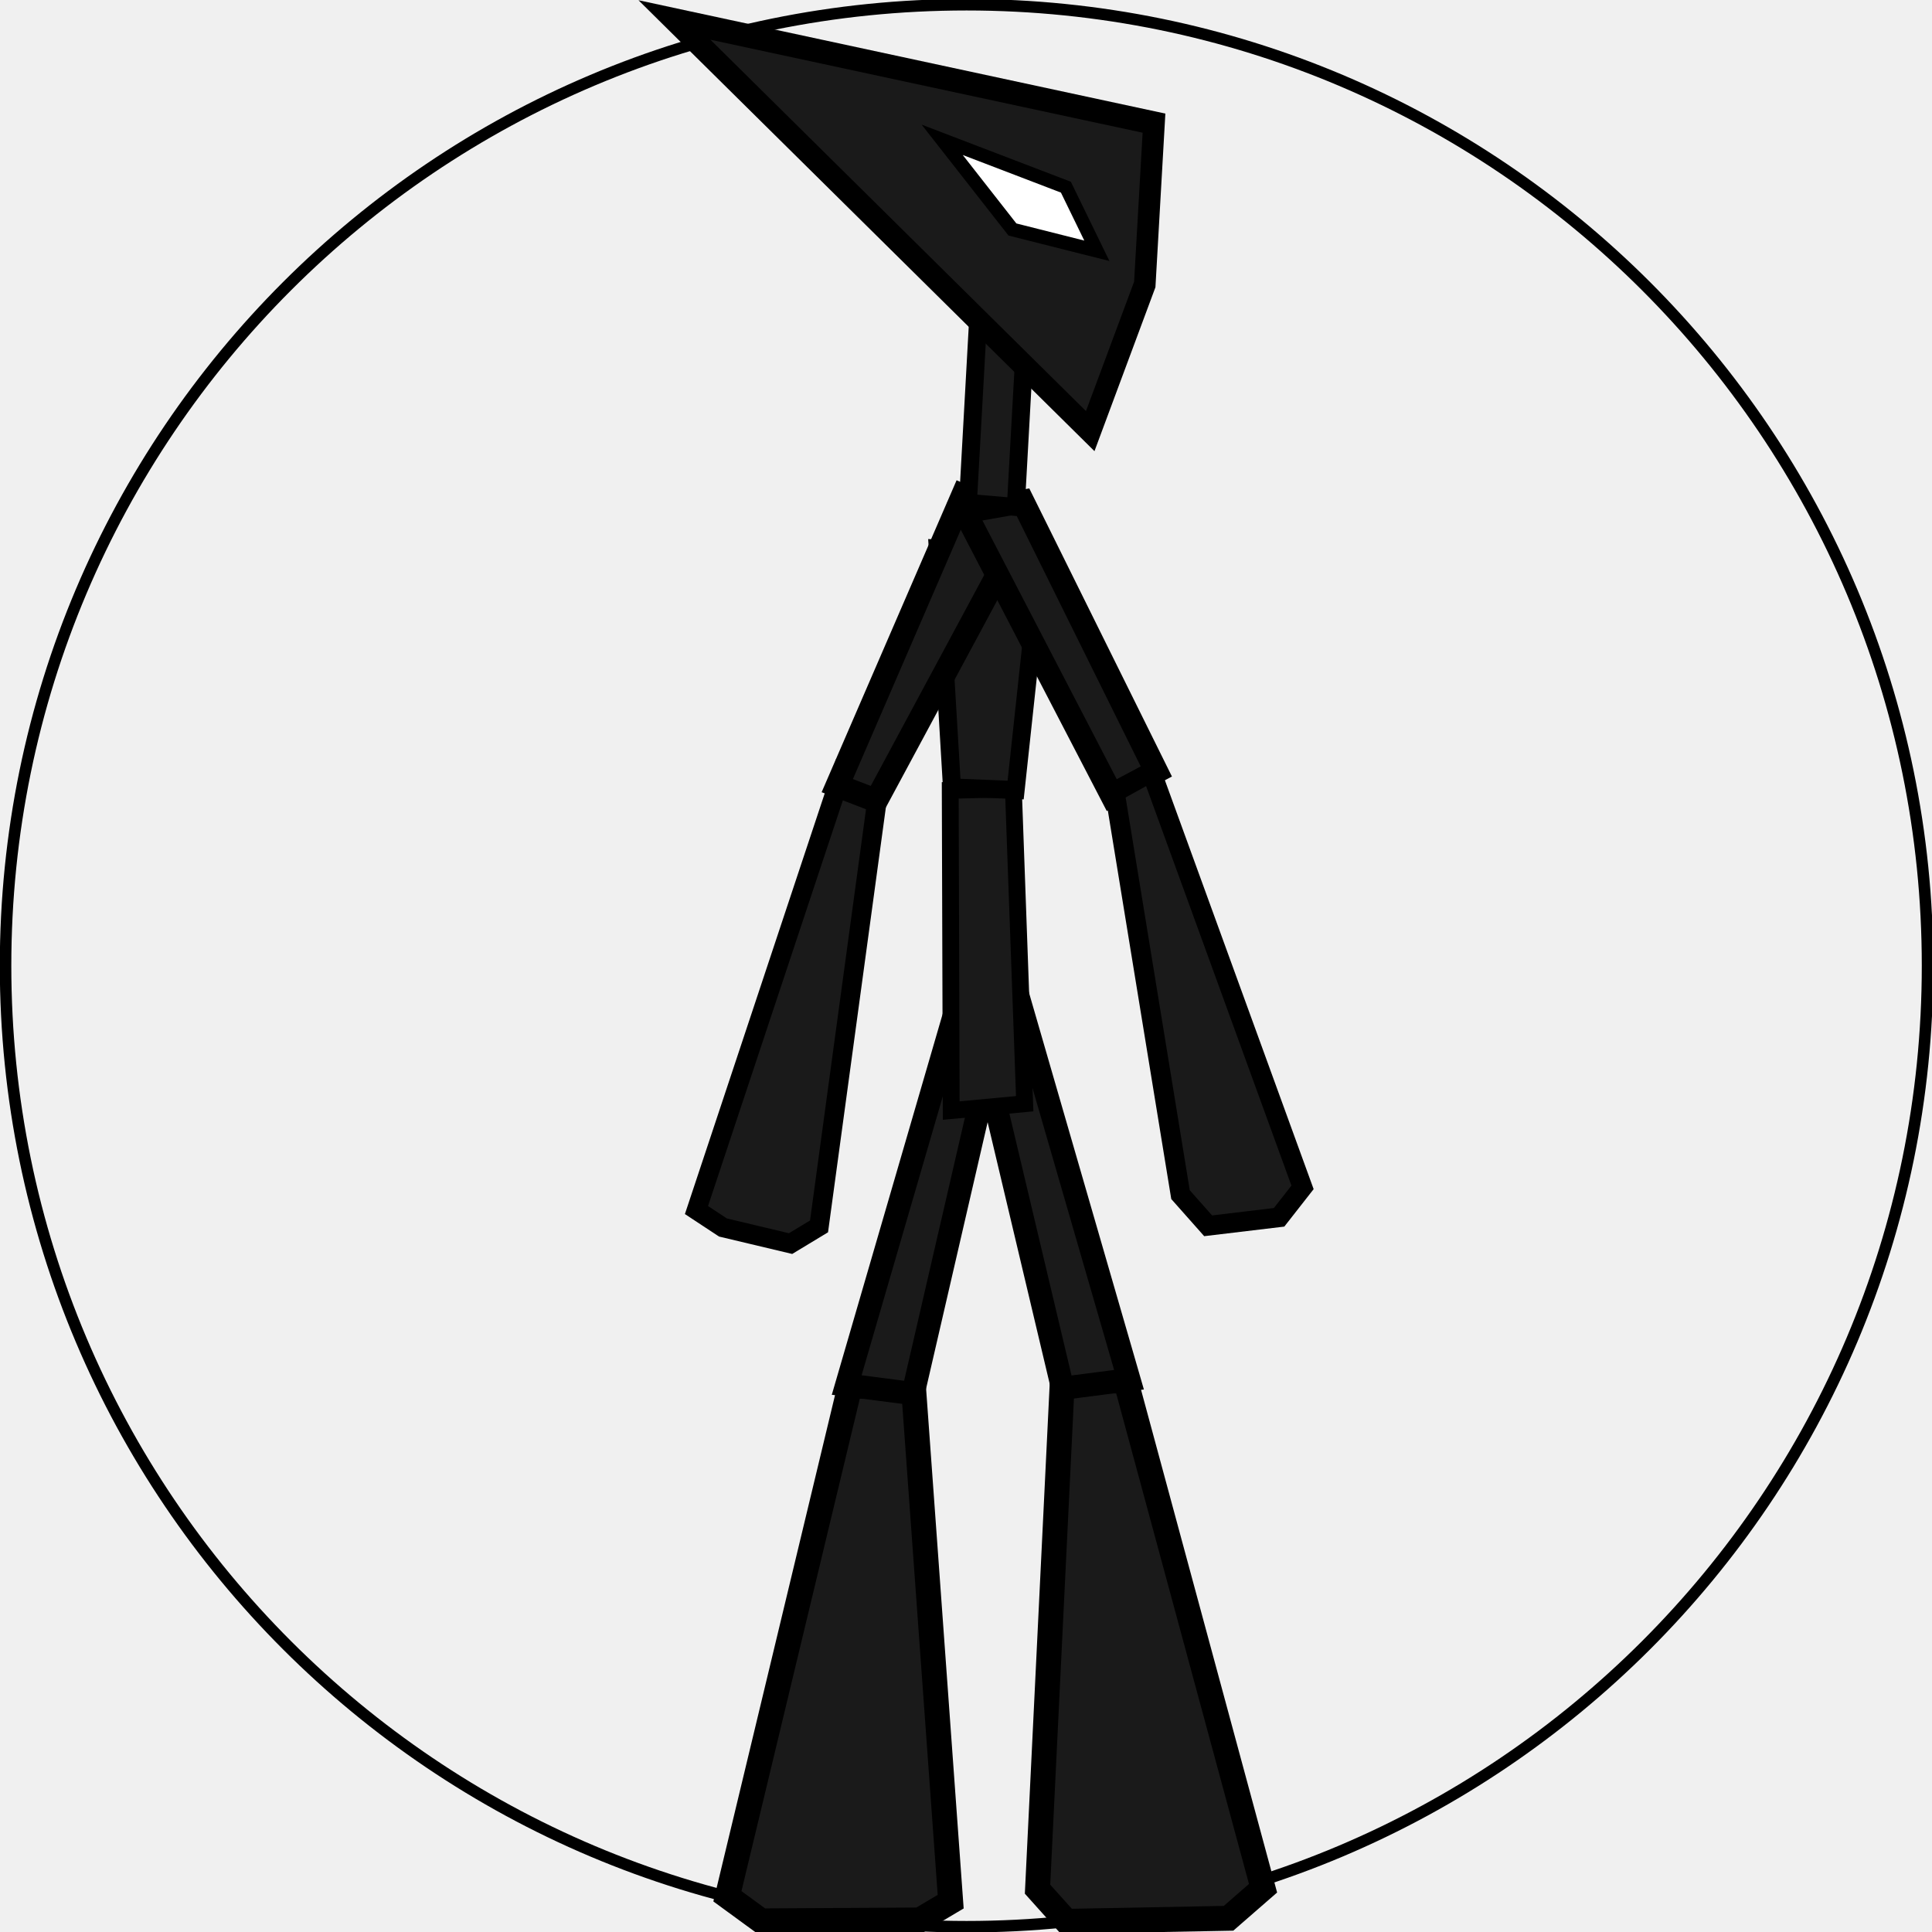
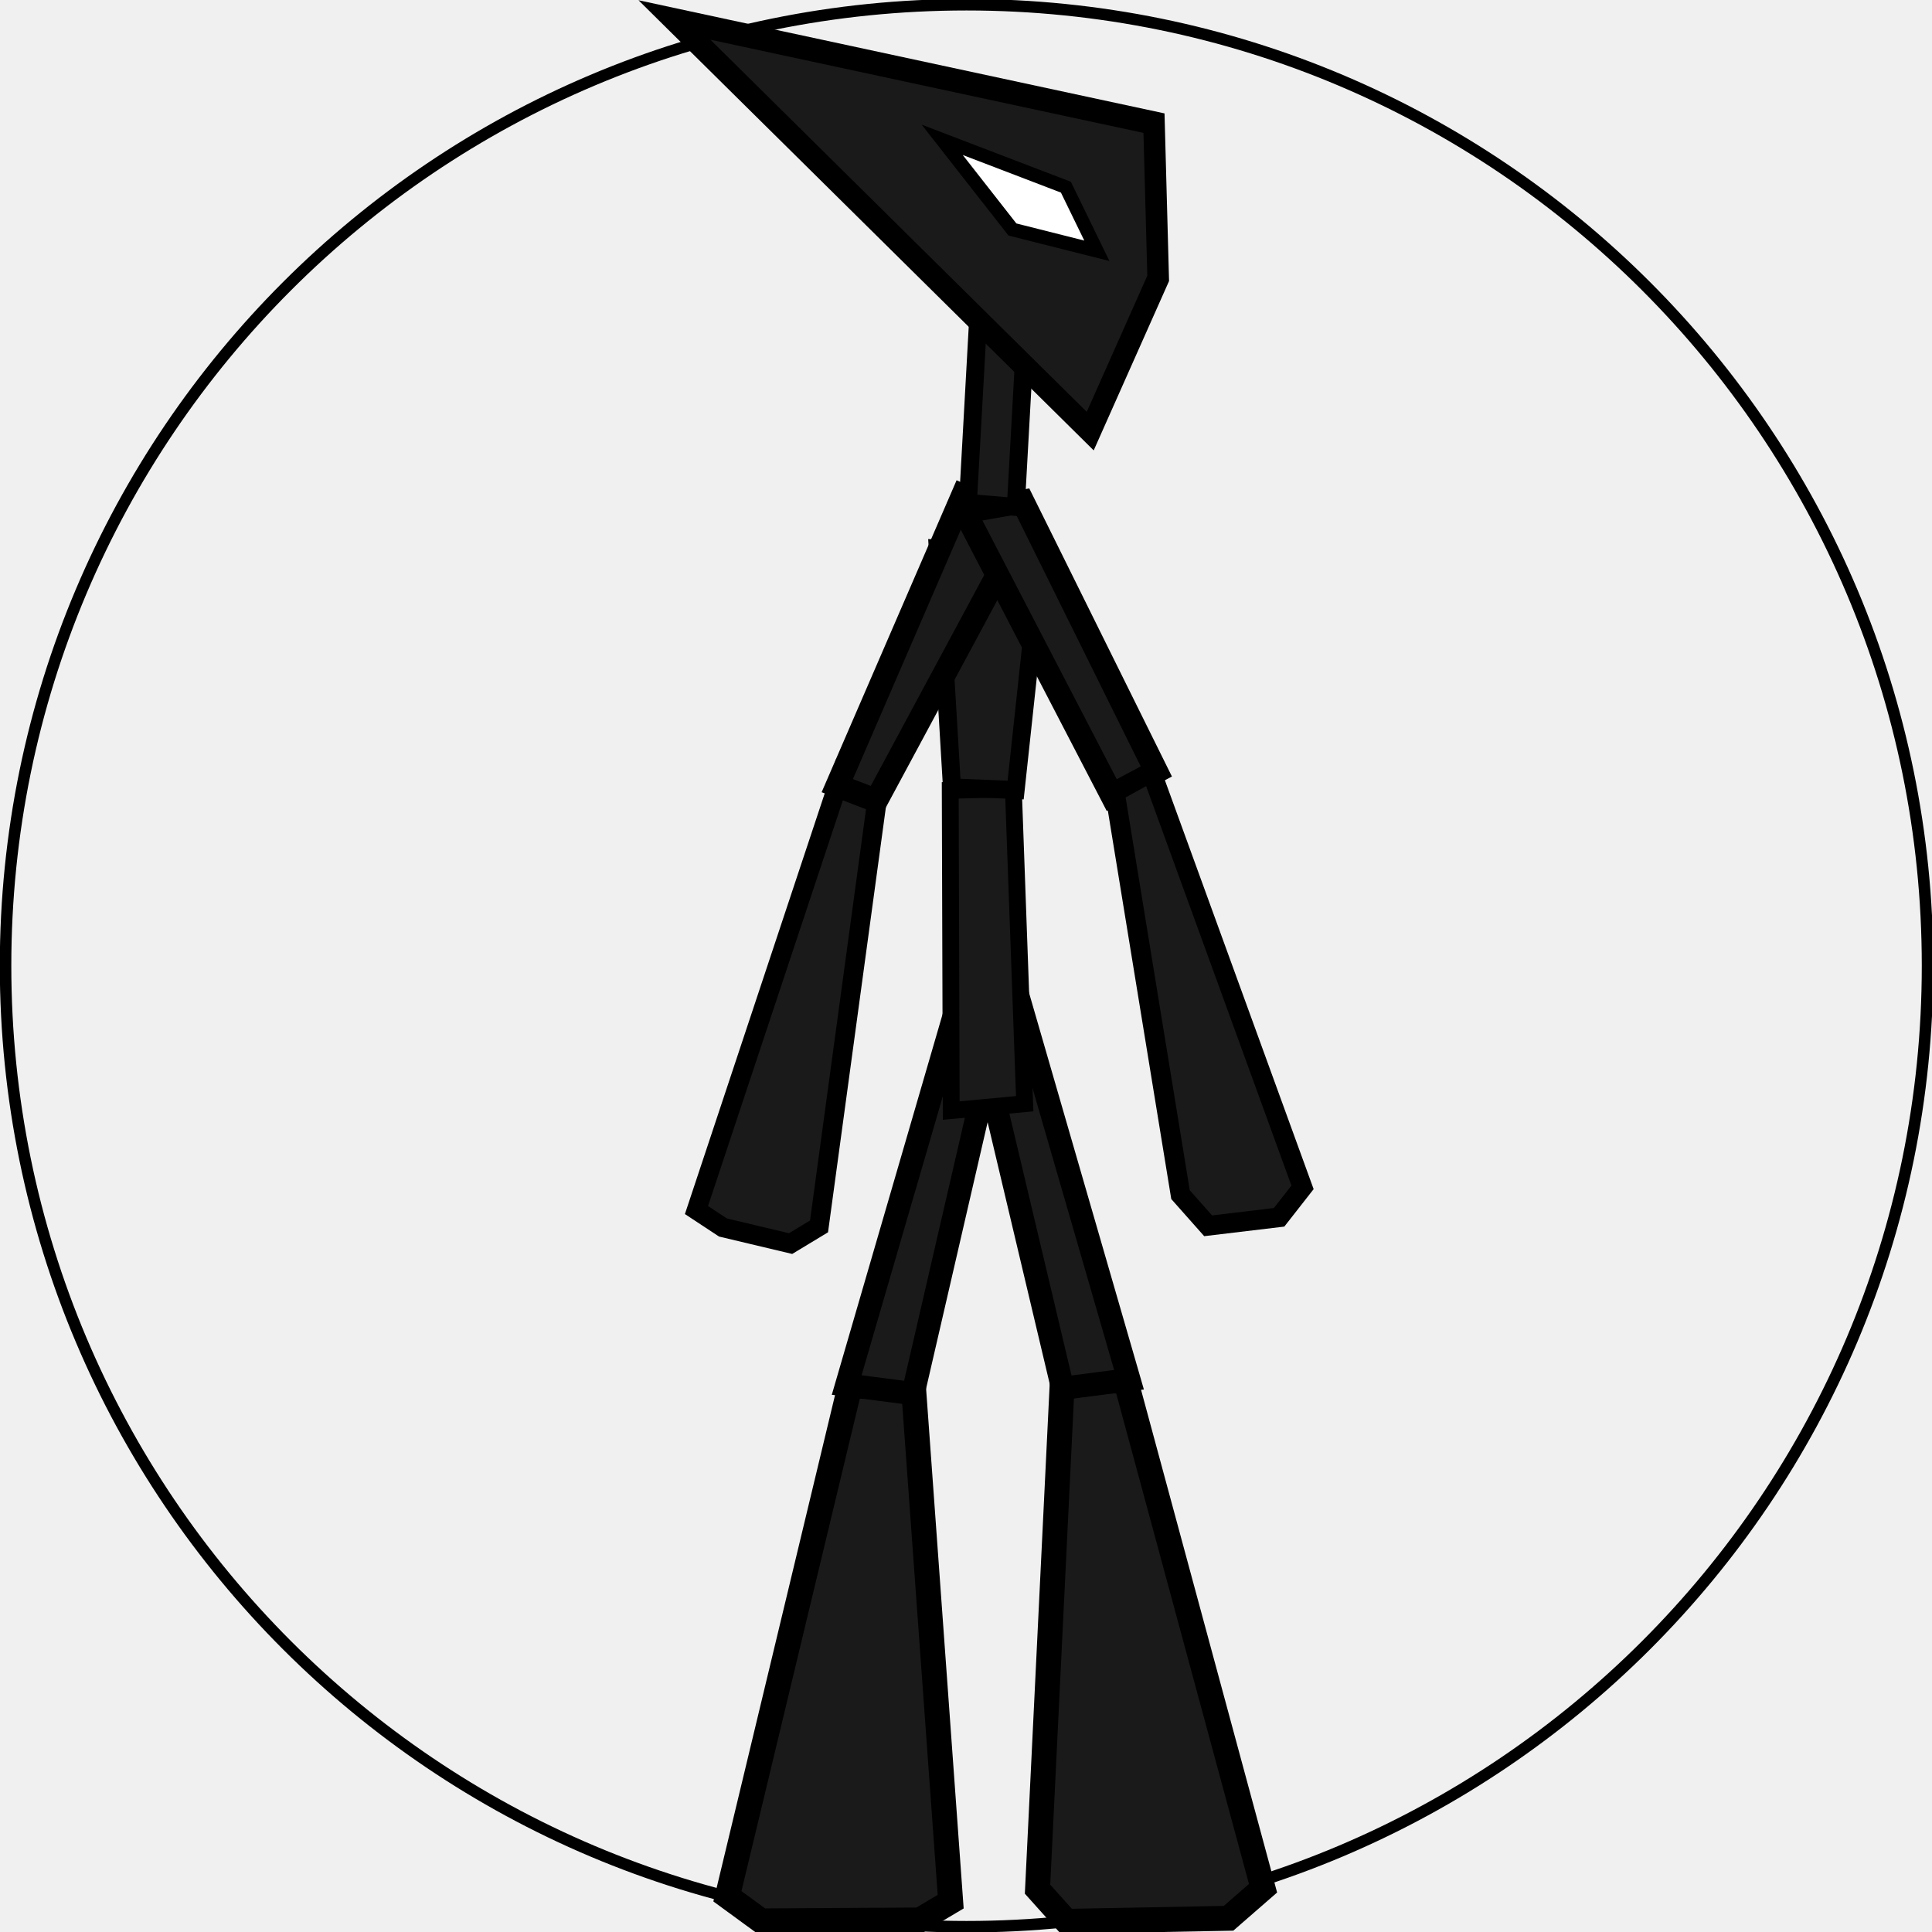
<svg xmlns="http://www.w3.org/2000/svg" xmlns:ns1="http://www.openswatchbook.org/uri/2009/osb" width="100" height="100" id="svg2" version="1.1">
  <defs id="defs4">
    <linearGradient id="linearGradient5909" ns1:paint="gradient">
      <stop style="stop-color:#000000;stop-opacity:0.498;" offset="0" id="stop5915" />
      <stop id="stop5913" offset="1" style="stop-color:#291111;stop-opacity:1;" />
    </linearGradient>
    <linearGradient id="linearGradient4448" ns1:paint="solid">
      <stop style="stop-color:#000000;stop-opacity:1;" offset="0" id="stop4450" />
    </linearGradient>
    <linearGradient id="linearGradient4430">
      <stop style="stop-color:#1a1a1a;stop-opacity:1;" offset="0" id="stop4432" />
      <stop id="stop4438" offset="0.5" style="stop-color:#1a1a1a;stop-opacity:0.498;" />
      <stop style="stop-color:#1a1a1a;stop-opacity:0;" offset="1" id="stop4434" />
    </linearGradient>
    <linearGradient id="SVGID_1_" gradientUnits="userSpaceOnUse" x1="221.334" y1="189.483" x2="290.666" y2="189.483">
      <stop offset="0" style="stop-color:#FFFFFF" id="stop73" />
      <stop offset="1" style="stop-color:#000000" id="stop75" />
    </linearGradient>
    <linearGradient id="SVGID_2_" gradientUnits="userSpaceOnUse" x1="278.289" y1="228.216" x2="360.79" y2="228.216" gradientTransform="matrix(-0.3195,0.0878,1.0191,3.7085,149.5376,-620.8074)">
      <stop offset="0" style="stop-color:#FFFFFF" id="stop85" />
      <stop offset="1" style="stop-color:#000000" id="stop87" />
    </linearGradient>
    <linearGradient id="SVGID_3_" gradientUnits="userSpaceOnUse" x1="253.167" y1="335.787" x2="277.26" y2="335.787">
      <stop offset="0" style="stop-color:#FFFFFF" id="stop93" />
      <stop offset="1" style="stop-color:#000000" id="stop95" />
    </linearGradient>
    <linearGradient id="SVGID_4_" gradientUnits="userSpaceOnUse" x1="157.131" y1="334.31" x2="181.224" y2="334.31" gradientTransform="matrix(-1,0,0,1,458.4272,0)">
      <stop offset="0" style="stop-color:#FFFFFF" id="stop100" />
      <stop offset="1" style="stop-color:#000000" id="stop102" />
    </linearGradient>
    <linearGradient id="SVGID_5_" gradientUnits="userSpaceOnUse" x1="377.167" y1="319.5" x2="377.167" y2="319.5">
      <stop offset="0" style="stop-color:#FFFFFF" id="stop110" />
      <stop offset="1" style="stop-color:#000000" id="stop112" />
    </linearGradient>
    <linearGradient id="SVGID_6_" gradientUnits="userSpaceOnUse" x1="210.882" y1="243.303" x2="293.383" y2="243.303" gradientTransform="matrix(-0.1109,0.201,2.994,1.6512,-393.3398,-194.1451)">
      <stop offset="0" style="stop-color:#FFFFFF" id="stop118" />
      <stop offset="1" style="stop-color:#000000" id="stop120" />
    </linearGradient>
    <linearGradient id="SVGID_7_" gradientUnits="userSpaceOnUse" x1="386.843" y1="235.259" x2="469.343" y2="235.259" gradientTransform="matrix(-0.2245,-0.048,-0.715,3.3435,529.0797,-500.8176)">
      <stop offset="0" style="stop-color:#FFFFFF" id="stop126" />
      <stop offset="1" style="stop-color:#000000" id="stop128" />
    </linearGradient>
  </defs>
  <g id="layer14" style="display:inline">
    <path style="color:#000000;fill:none;stroke:#000000;stroke-width:0.6;stroke-linecap:butt;stroke-linejoin:miter;stroke-miterlimit:4;stroke-opacity:1;stroke-dasharray:none;stroke-dashoffset:0;marker:none;visibility:visible;display:inline;overflow:visible;enable-background:accumulate" id="path6373" d="m 100.258,50.376 a 50.129,50.129 0 1 1 -100.258,0 50.129,50.129 0 1 1 100.258,0 z" transform="matrix(0.9922539,0,0,0.9922539,0.2878547,-4.071603e-4)" />
  </g>
  <g id="layer11">
    <path style="fill:#1a1a1a;stroke:#000000;stroke-width:1.29" d="m 58.271,71.488 -3.284,-0.05 -1.284,26.345 1.493,1.665 8.393,-0.158 1.786,-1.555 z" id="rect3526-9-4" />
  </g>
  <g id="layer10">
    <path style="fill:#1a1a1a;stroke:#000000;stroke-width:1.199" d="m 55.003,71.857 3.434,-0.443 -6.16,-21.276 -2.394,0.135 z" id="rect3499-7-5-3" />
  </g>
  <g id="layer9">
    <path style="fill:#1a1a1a;stroke:#000000;stroke-width:1.29" d="m 43.992,71.763 3.284,-0.05 1.931,26.717 -1.599,0.948 -8.213,0.047 -1.744,-1.274 z" id="rect3526-9" />
  </g>
  <g id="layer8">
    <path style="fill:#1a1a1a;stroke:#000000;stroke-width:1.199" d="m 47.259,72.132 -3.434,-0.443 6.115,-21.008 2.305,-0.133 z" id="rect3499-7-5" />
  </g>
  <g id="layer7">
    <path style="fill:#1a1a1a;stroke:#000000;stroke-width:0.871" d="m 49.184,40.909 3.267,-0.087 0.587,16.306 -3.803,0.355 z" id="rect3533" />
  </g>
  <g id="layer6">
    <path style="fill:#1a1a1a;stroke:#000000;stroke-width:0.931" d="m 48.538,28.392 5.349,0.27 -1.318,12.231 -3.295,-0.136 z" id="rect3529" />
  </g>
  <g id="layer5">
    <path style="color:#000000;fill:#1a1a1a;fill-opacity:1;fill-rule:nonzero;stroke:#000000;stroke-width:1.005;stroke-linecap:butt;stroke-linejoin:miter;stroke-miterlimit:4;stroke-opacity:1;stroke-dasharray:none;stroke-dashoffset:0;marker:none;visibility:visible;display:inline;overflow:visible;enable-background:accumulate" d="m 43.57,40.003 1.878,1.03 -3.055,22.445 -1.472,0.89 -3.501,-0.833 -1.371,-0.903 z" id="rect3526" />
  </g>
  <g id="layer4">
    <path style="fill:#1a1a1a;stroke:#000000;stroke-width:1.216" d="m 45.352,41.439 -2.015,-0.775 6.49,-15 3.232,1.446 z" id="rect3499-7" />
  </g>
  <g id="layer12">
    <path style="fill:#1a1a1a;stroke:#000000;stroke-width:1.216" d="M 57.544,41.154 59.852,39.932 52.932,25.957 49.929,26.484 z" id="rect3499-7-2" />
  </g>
  <g id="layer13">
    <path style="fill:#1a1a1a;stroke:#000000;stroke-width:1.018" d="m 59.597,39.956 -1.895,1.048 3.401,20.83 1.43,1.613 3.673,-0.439 1.213,-1.55 z" id="rect3526-1" />
  </g>
  <g id="layer3">
    <rect style="fill:#1a1a1a;stroke:#000000;stroke-width:0.928" id="rect3499" width="2.487" height="11.931" x="-53.975" y="-21.665" transform="matrix(-0.9963473,-0.08539296,0.05539947,-0.9984643,0,0)" />
  </g>
  <g id="layer1" transform="translate(0,-952.3622)">
    <g transform="matrix(0.3900767,-0.03043582,0.03198843,0.4269902,-62.70651,892.3493)" id="GLOWA" style="fill:#1a1a1a;stroke:#000000">
      <linearGradient id="linearGradient3156" gradientUnits="userSpaceOnUse" x1="221.334" y1="189.483" x2="290.666" y2="189.483">
        <stop offset="0" style="stop-color:#FFFFFF" id="stop3158" />
        <stop offset="1" style="stop-color:#000000" id="stop3160" />
      </linearGradient>
-       <path style="color:#000000;fill:#1a1a1a;fill-opacity:1;fill-rule:nonzero;stroke:#000000;stroke-width:2.855;stroke-linecap:butt;stroke-linejoin:miter;stroke-miterlimit:4;stroke-opacity:1;stroke-dasharray:none;stroke-dashoffset:0;marker:none;visibility:visible;display:inline;overflow:visible;enable-background:accumulate" d="m 299.379,176.816 -2.811,19.356 -8.645,17.16 -50.785,-53.459 z" id="polygon77" />
+       <path style="color:#000000;fill:#1a1a1a;fill-opacity:1;fill-rule:nonzero;stroke:#000000;stroke-width:2.855;stroke-linecap:butt;stroke-linejoin:miter;stroke-miterlimit:4;stroke-opacity:1;stroke-dasharray:none;stroke-dashoffset:0;marker:none;visibility:visible;display:inline;overflow:visible;enable-background:accumulate" d="m 299.379,176.816 -0.981,18.747 -10.475,17.769 -36.04,-37.938 -14.745,-15.521 z" id="polygon77" />
      <path style="fill:#1a1a1a;stroke:#000000;stroke-width:3;stroke-miterlimit:10" stroke-miterlimit="10" d="M 221.334,160.002" id="path81" />
    </g>
    <path style="fill:#ffffff;stroke:#000000;stroke-width:0.707;stroke-miterlimit:4;stroke-opacity:1;stroke-dasharray:none" d="m 56.773,965.343 -4.37,-1.102 -3.635,-4.642 6.402,2.451 z" id="polygon79" />
  </g>
</svg>
